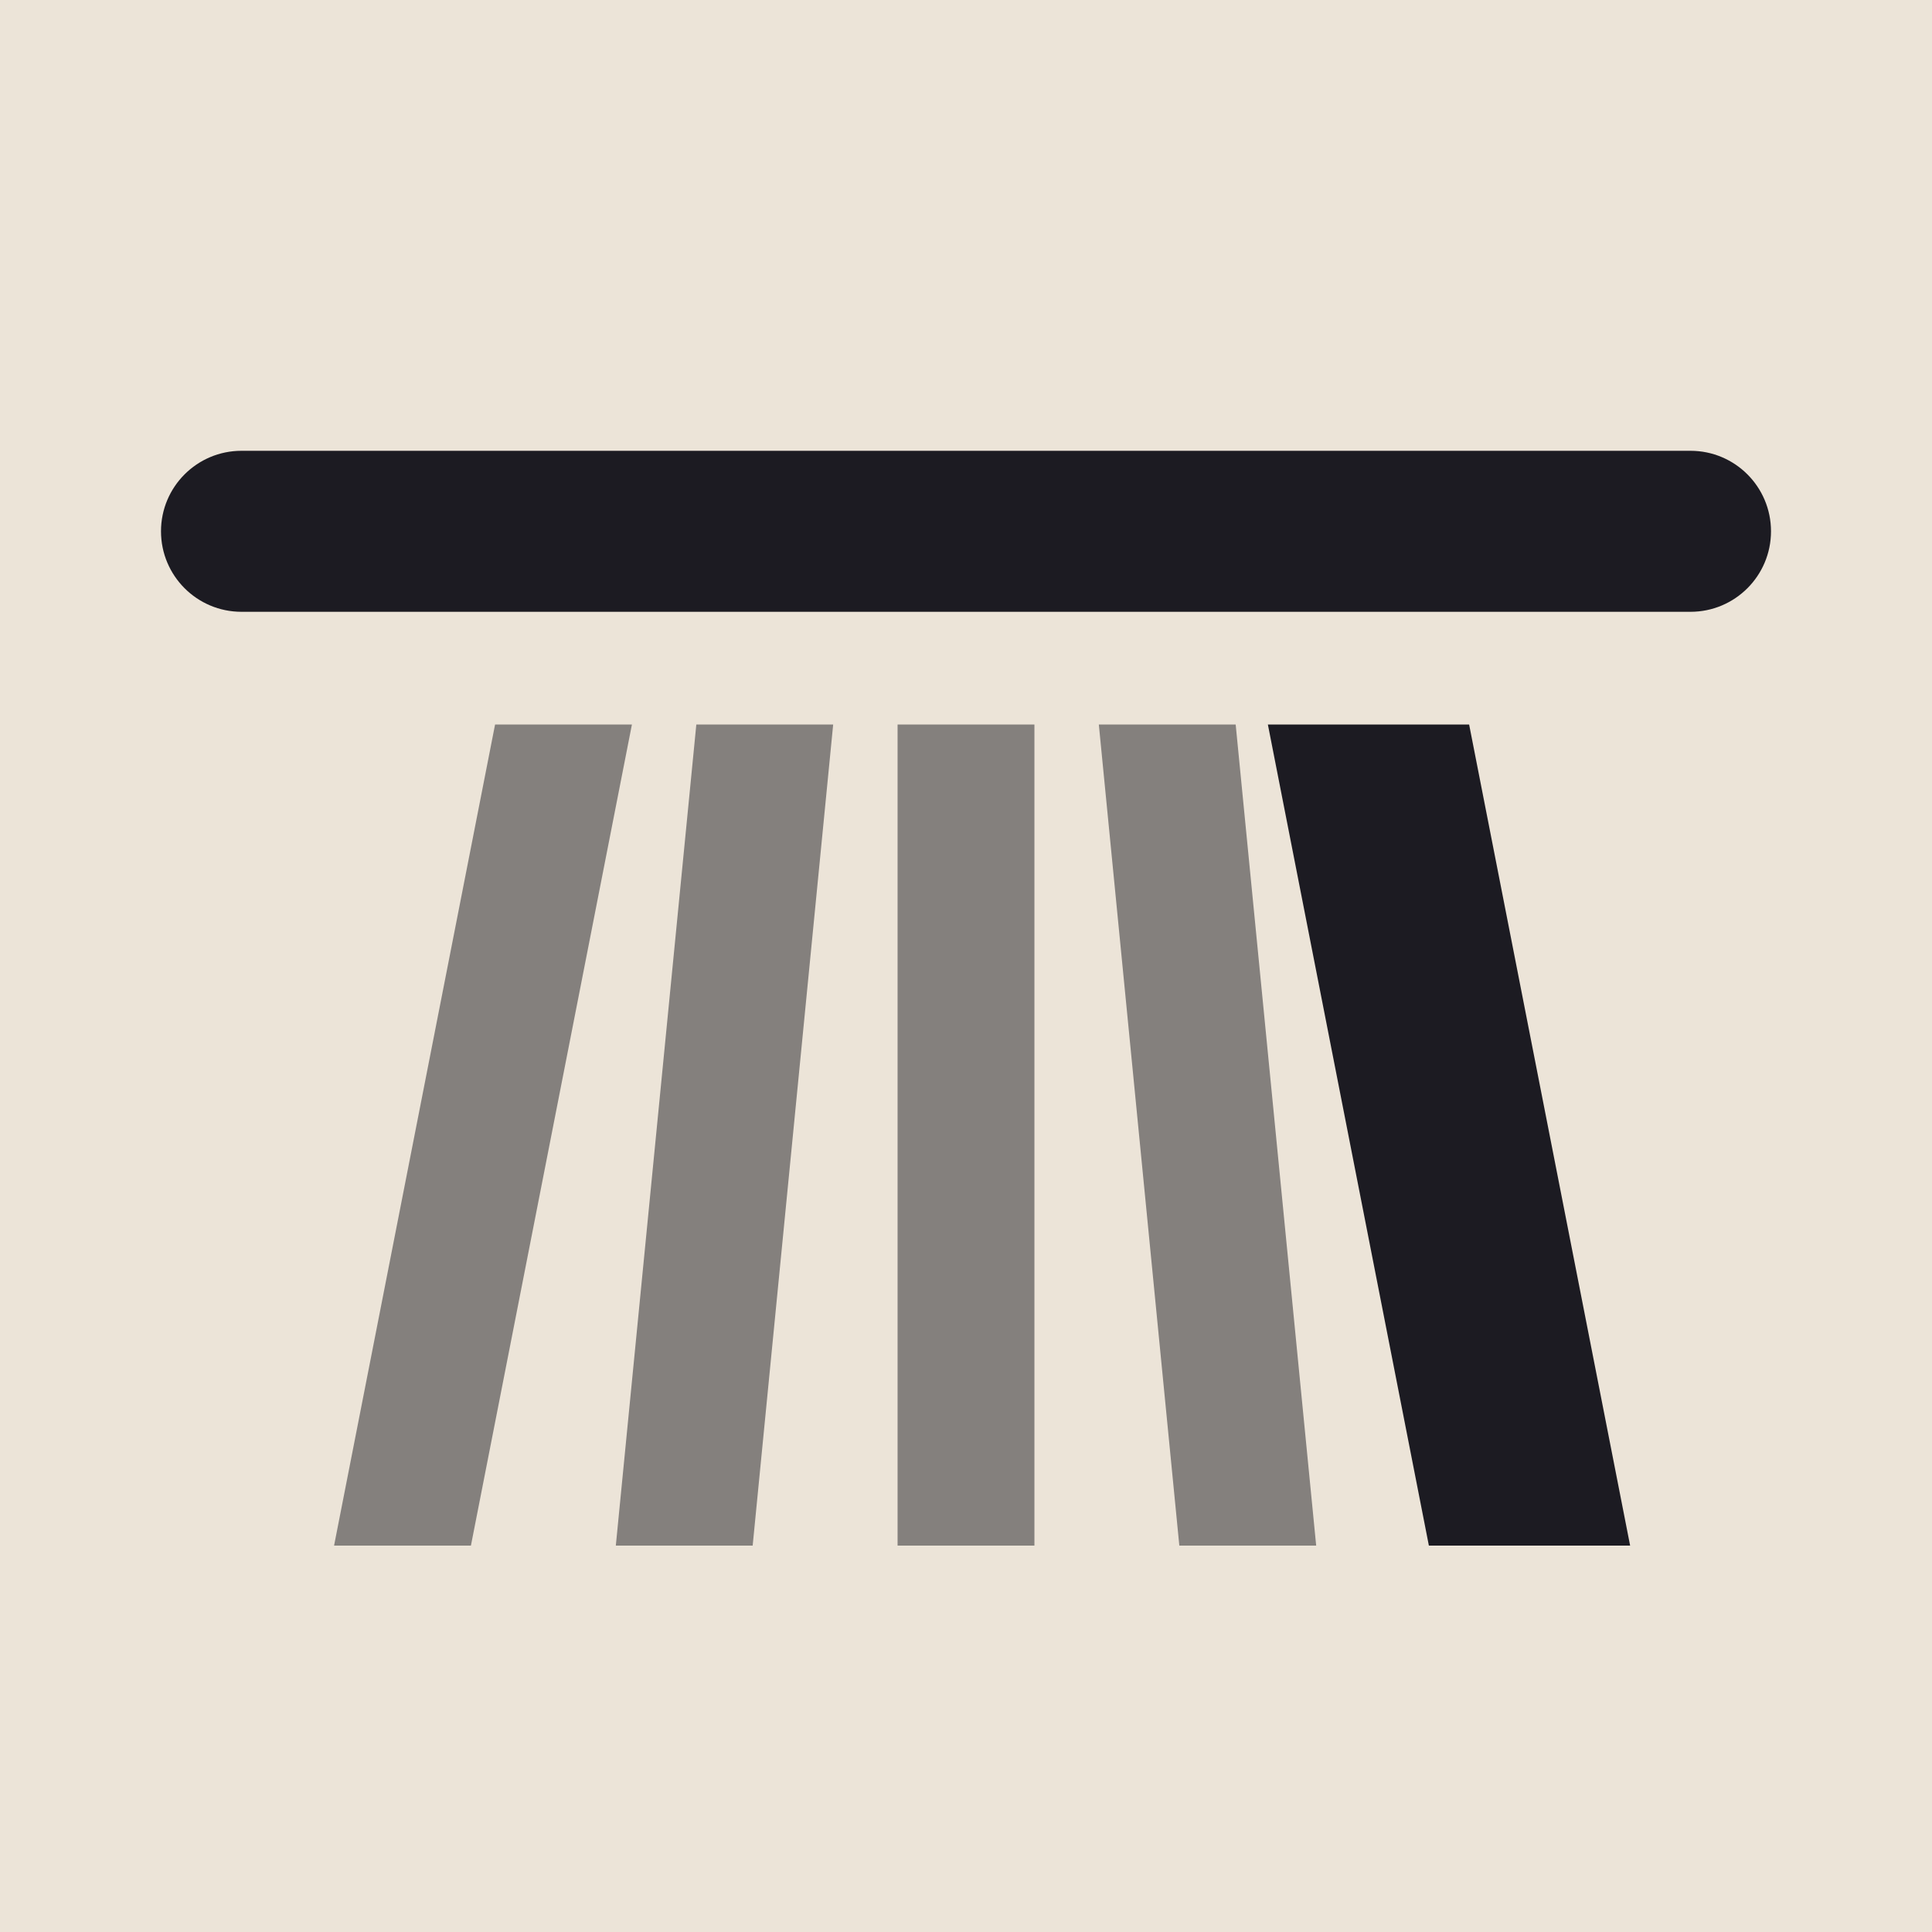
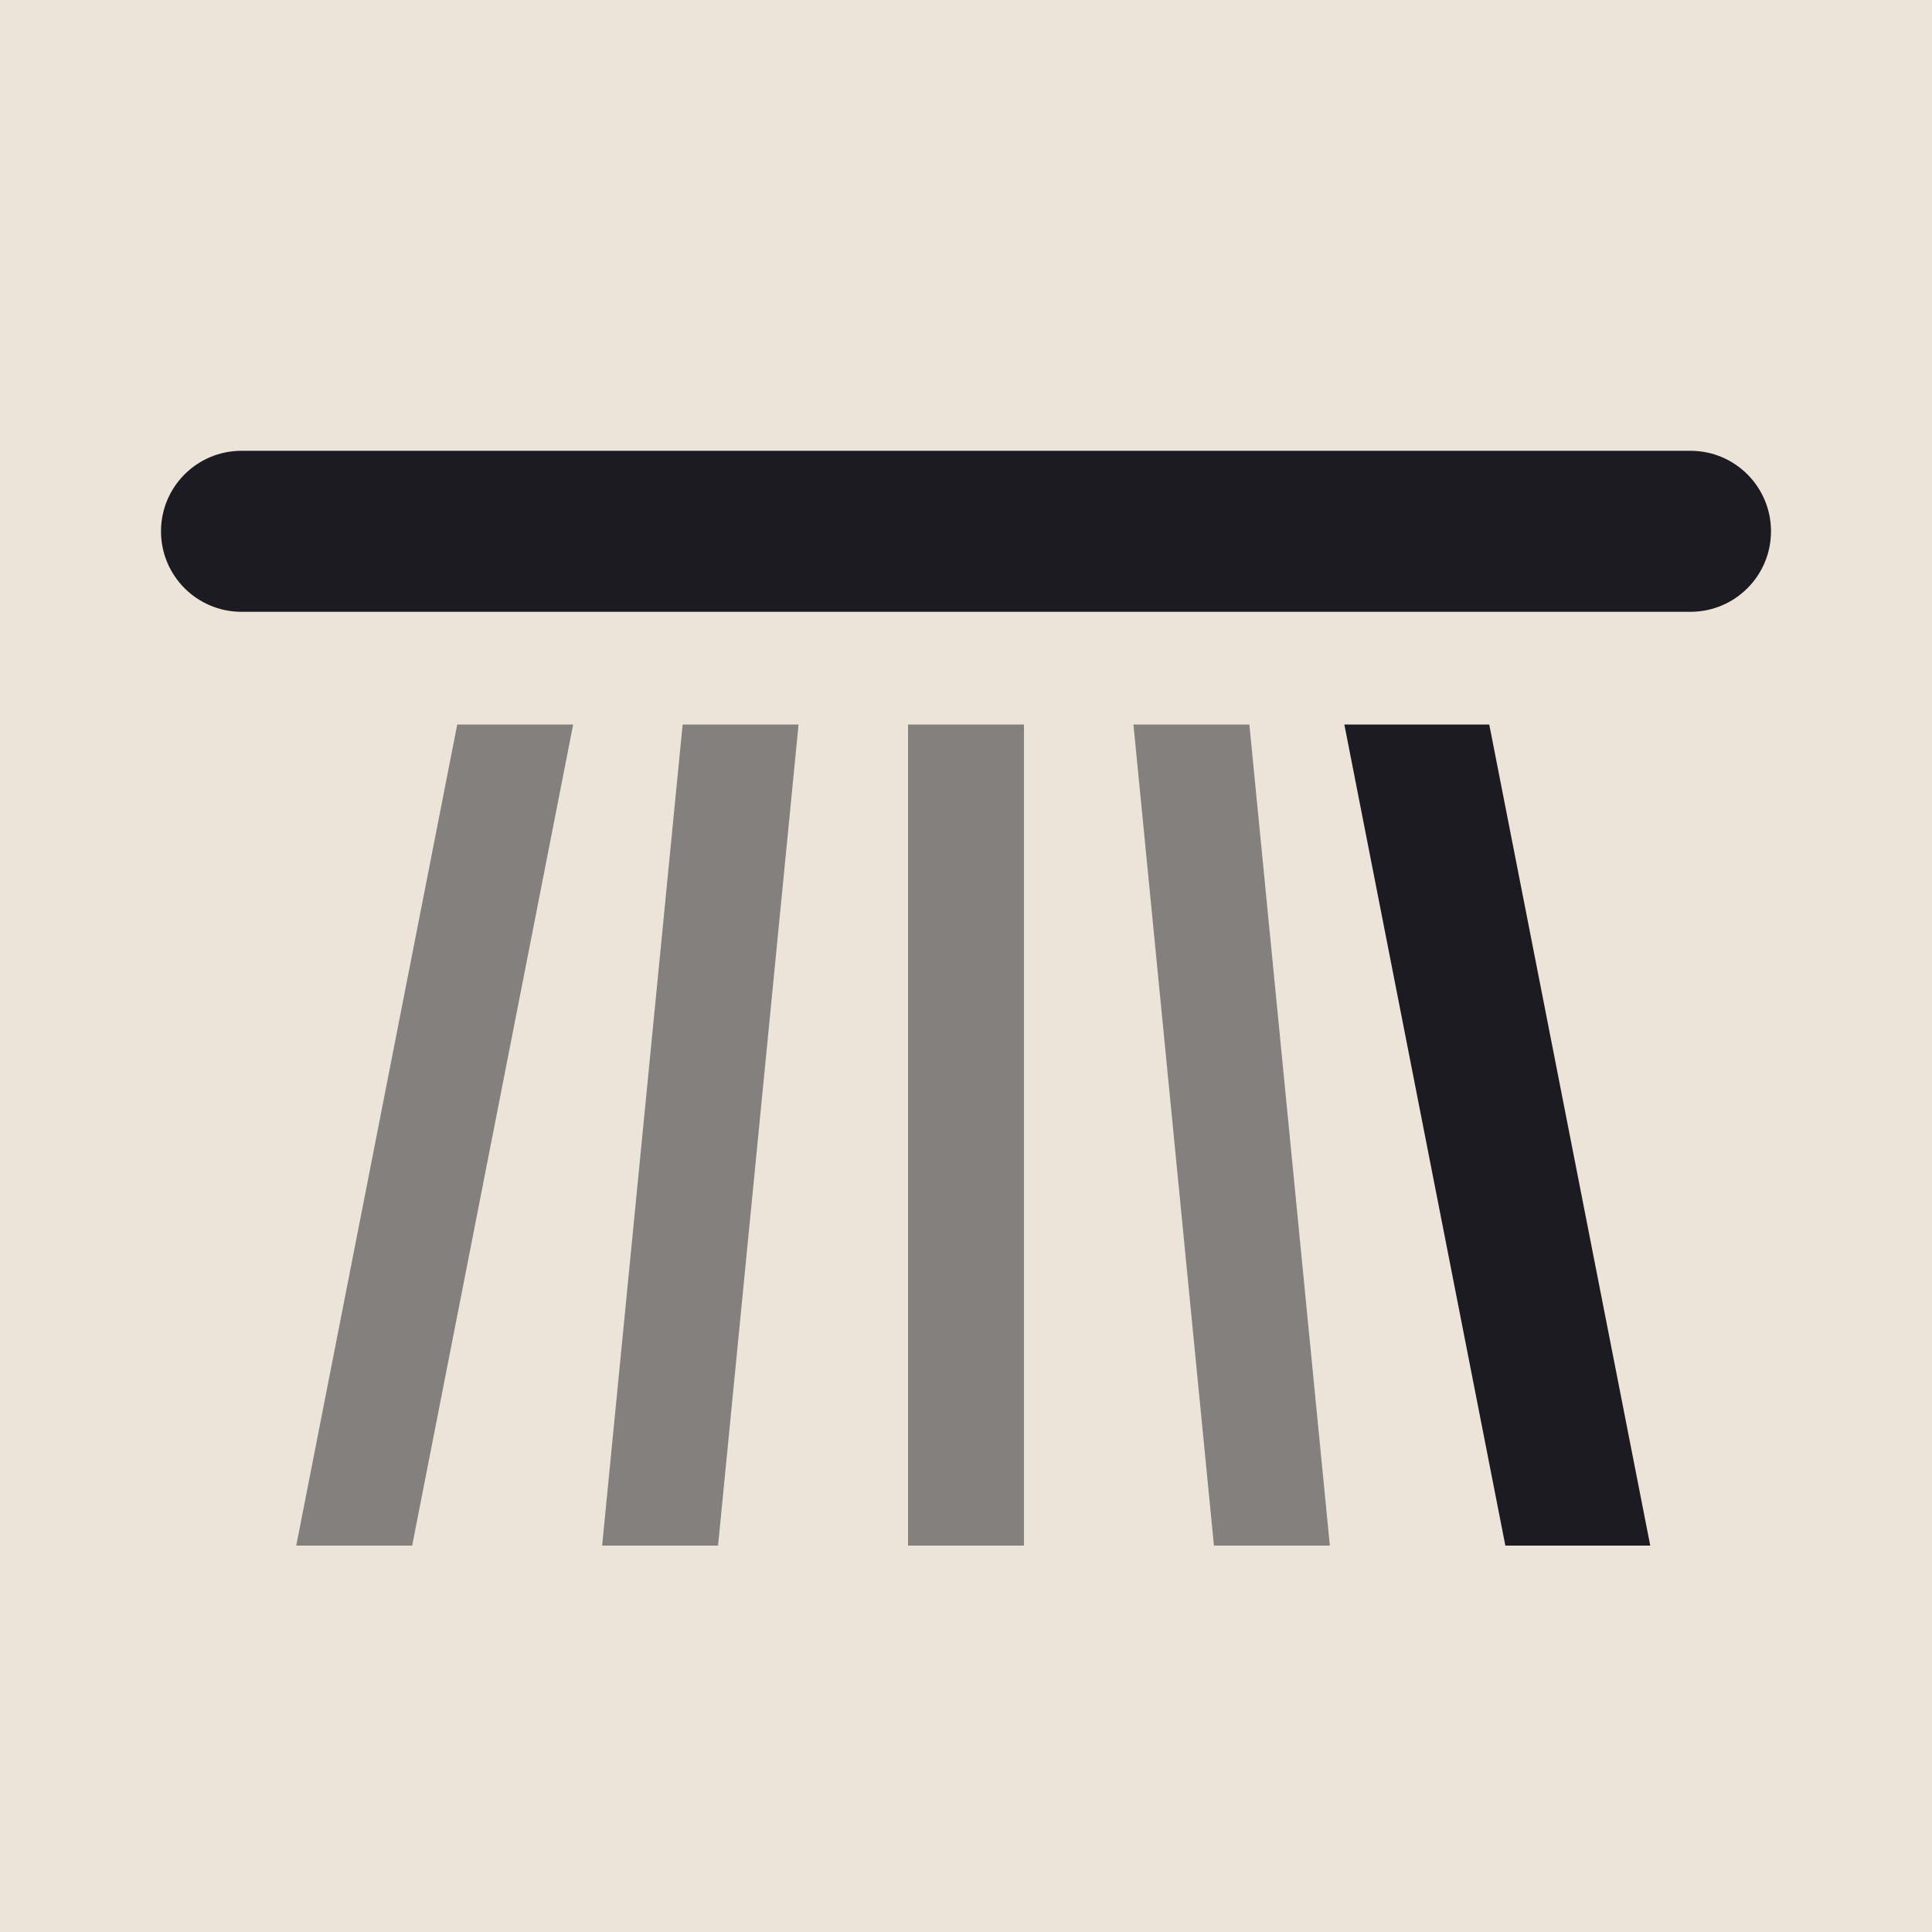
<svg xmlns="http://www.w3.org/2000/svg" viewBox="0 0 24 24" width="96" height="96">
  <rect width="24" height="24" fill="#ece4d8" />
-   <path d="M3 7.6L21 7.6A1 1 0 0 0 21 5.6L3 5.6A1 1 0 0 0 3 7.6ZM15.75 9L18.25 9L20.25 19.2L17.75 19.2Z" fill="#1c1b22" />
-   <path d="M6.15 9L7.85 9L5.85 19.2L4.15 19.2ZM8.65 9L10.35 9L9.35 19.2L7.65 19.2ZM11.15 9L12.85 9L12.85 19.2L11.15 19.2ZM13.65 9L15.35 9L16.35 19.2L14.65 19.2Z" fill="#1c1b22" opacity="0.5" />
+   <path d="M3 7.6L21 7.6A1 1 0 0 0 21 5.6L3 5.6A1 1 0 0 0 3 7.6ZM16.7 9L18.5 9L20.5 19.2L18.7 19.2Z" fill="#1c1b22" />
+   <path d="M5.68 9L7.12 9L5.12 19.2L3.68 19.2ZM8.48 9L9.92 9L8.92 19.2L7.48 19.2ZM11.28 9L12.72 9L12.72 19.2L11.28 19.2ZM14.08 9L15.52 9L16.52 19.2L15.08 19.2Z" fill="#1c1b22" opacity="0.5" />
</svg>
